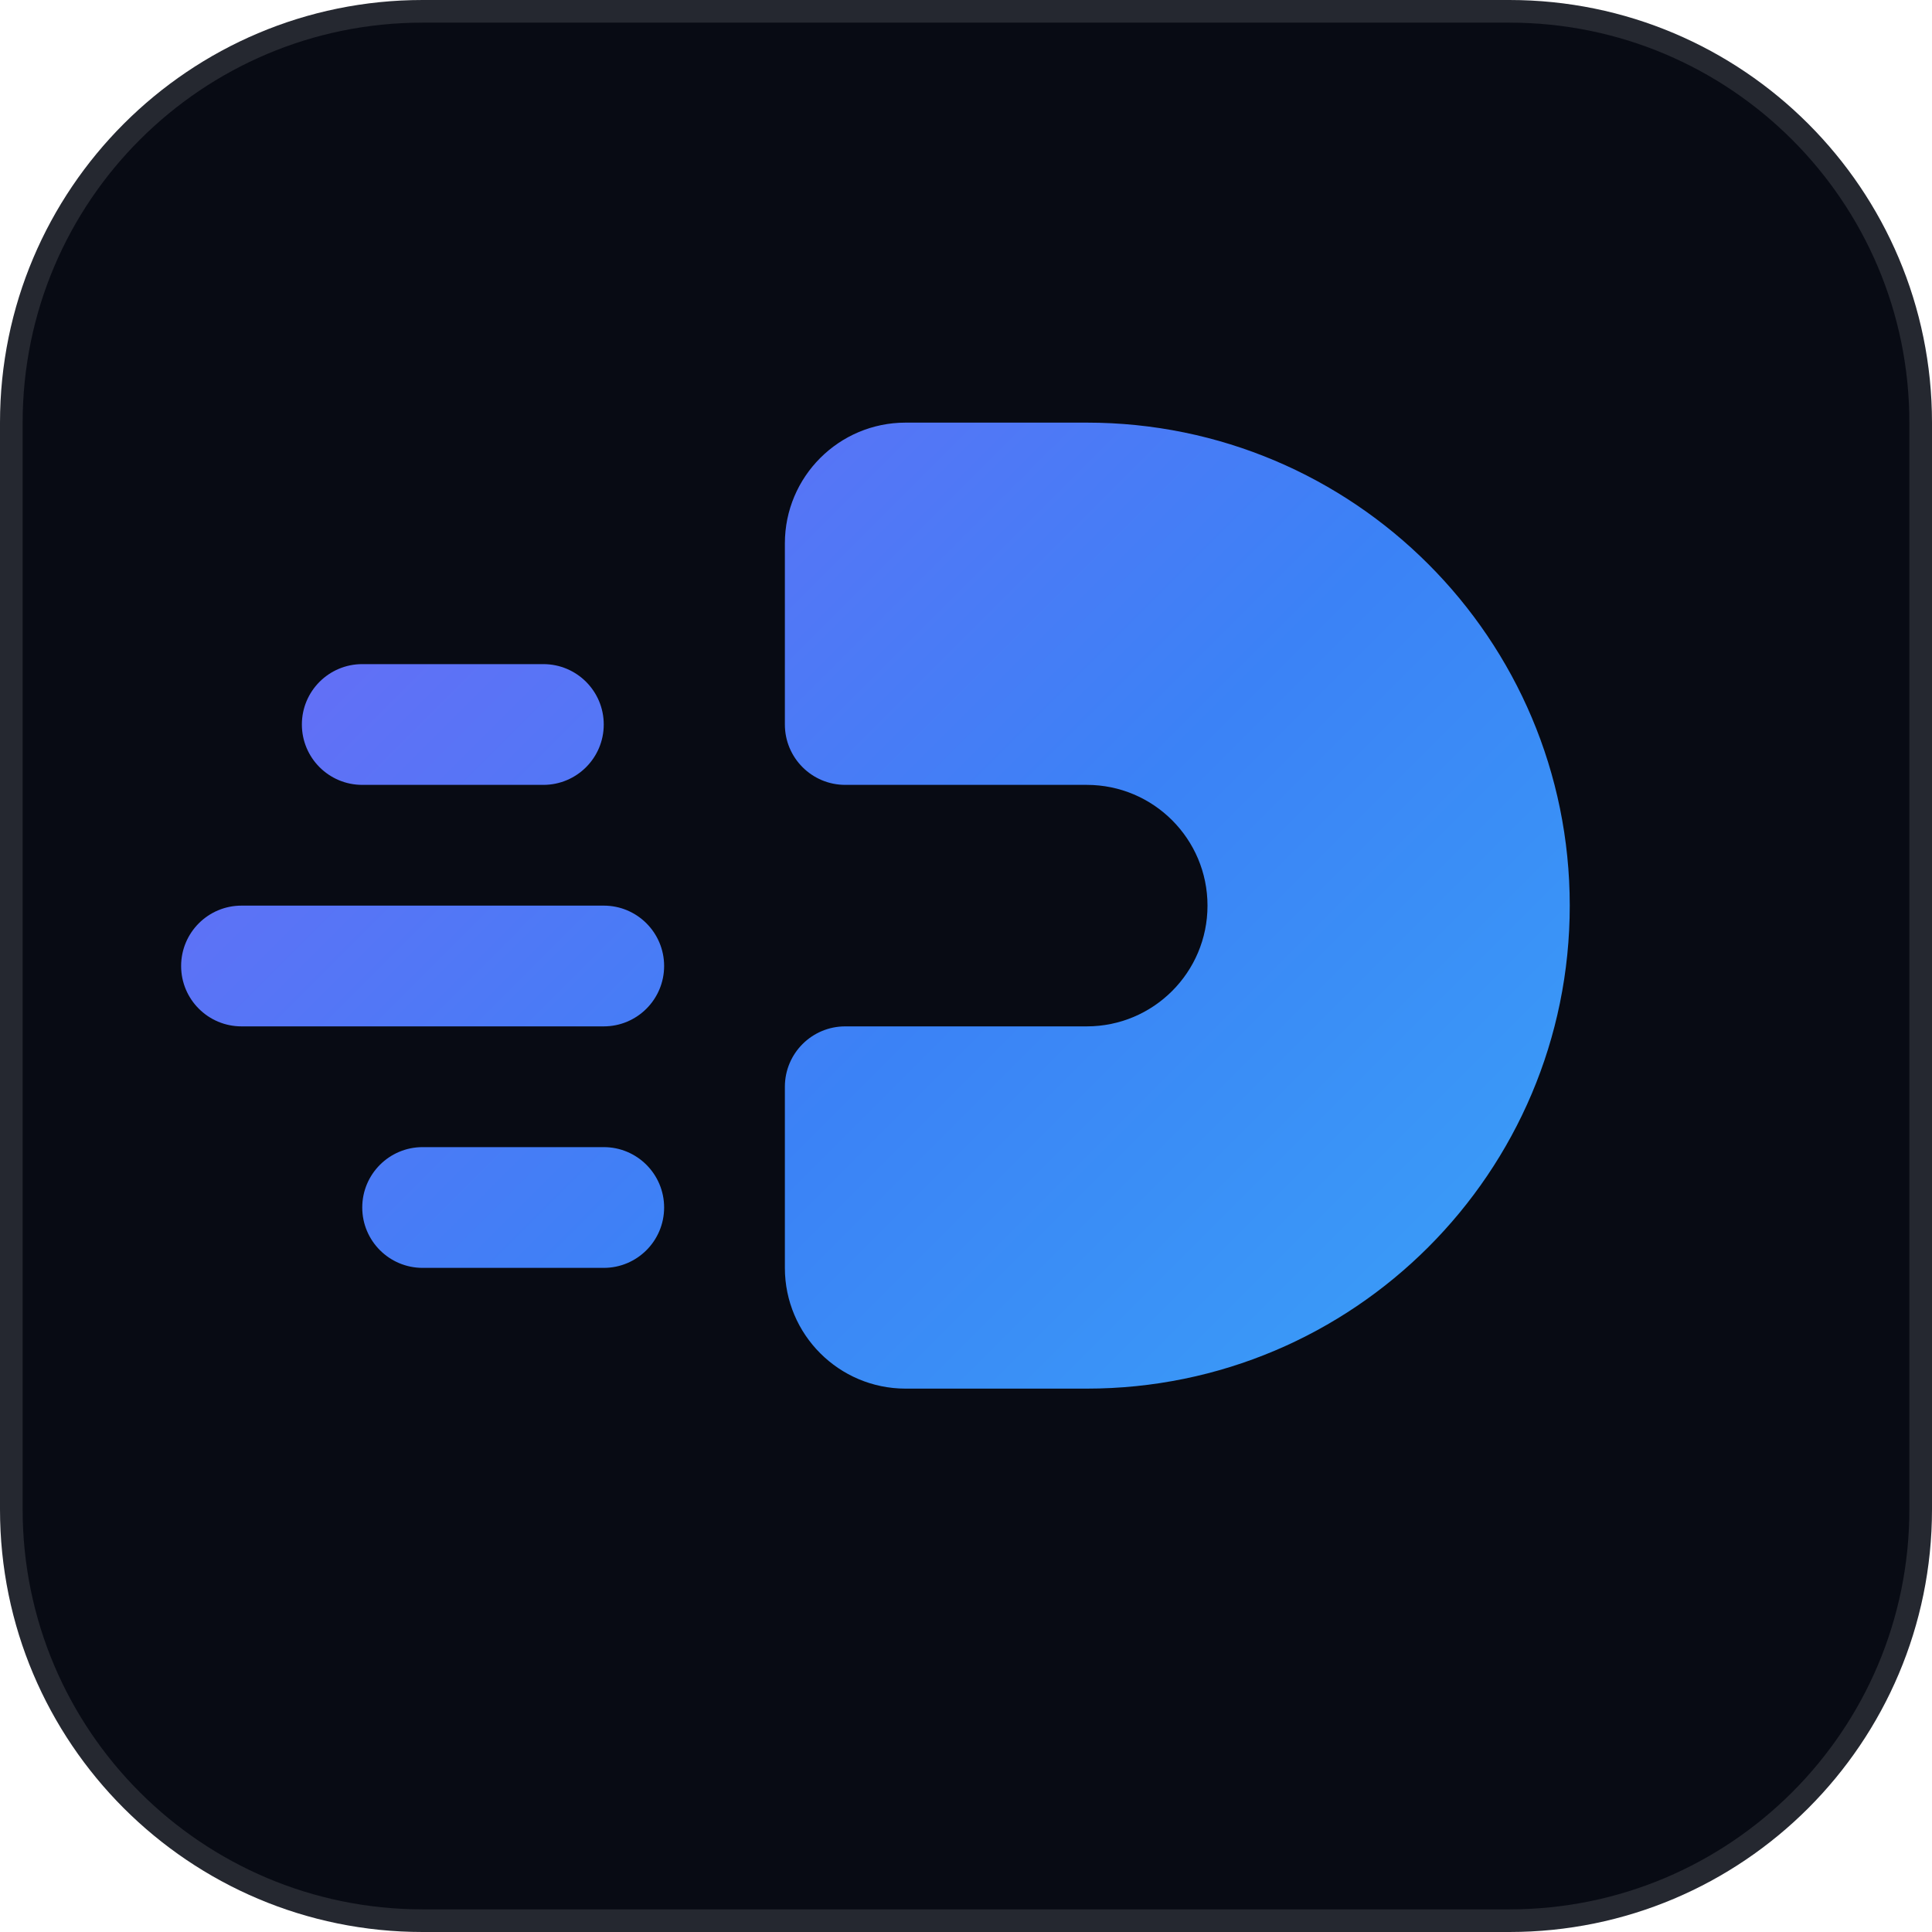
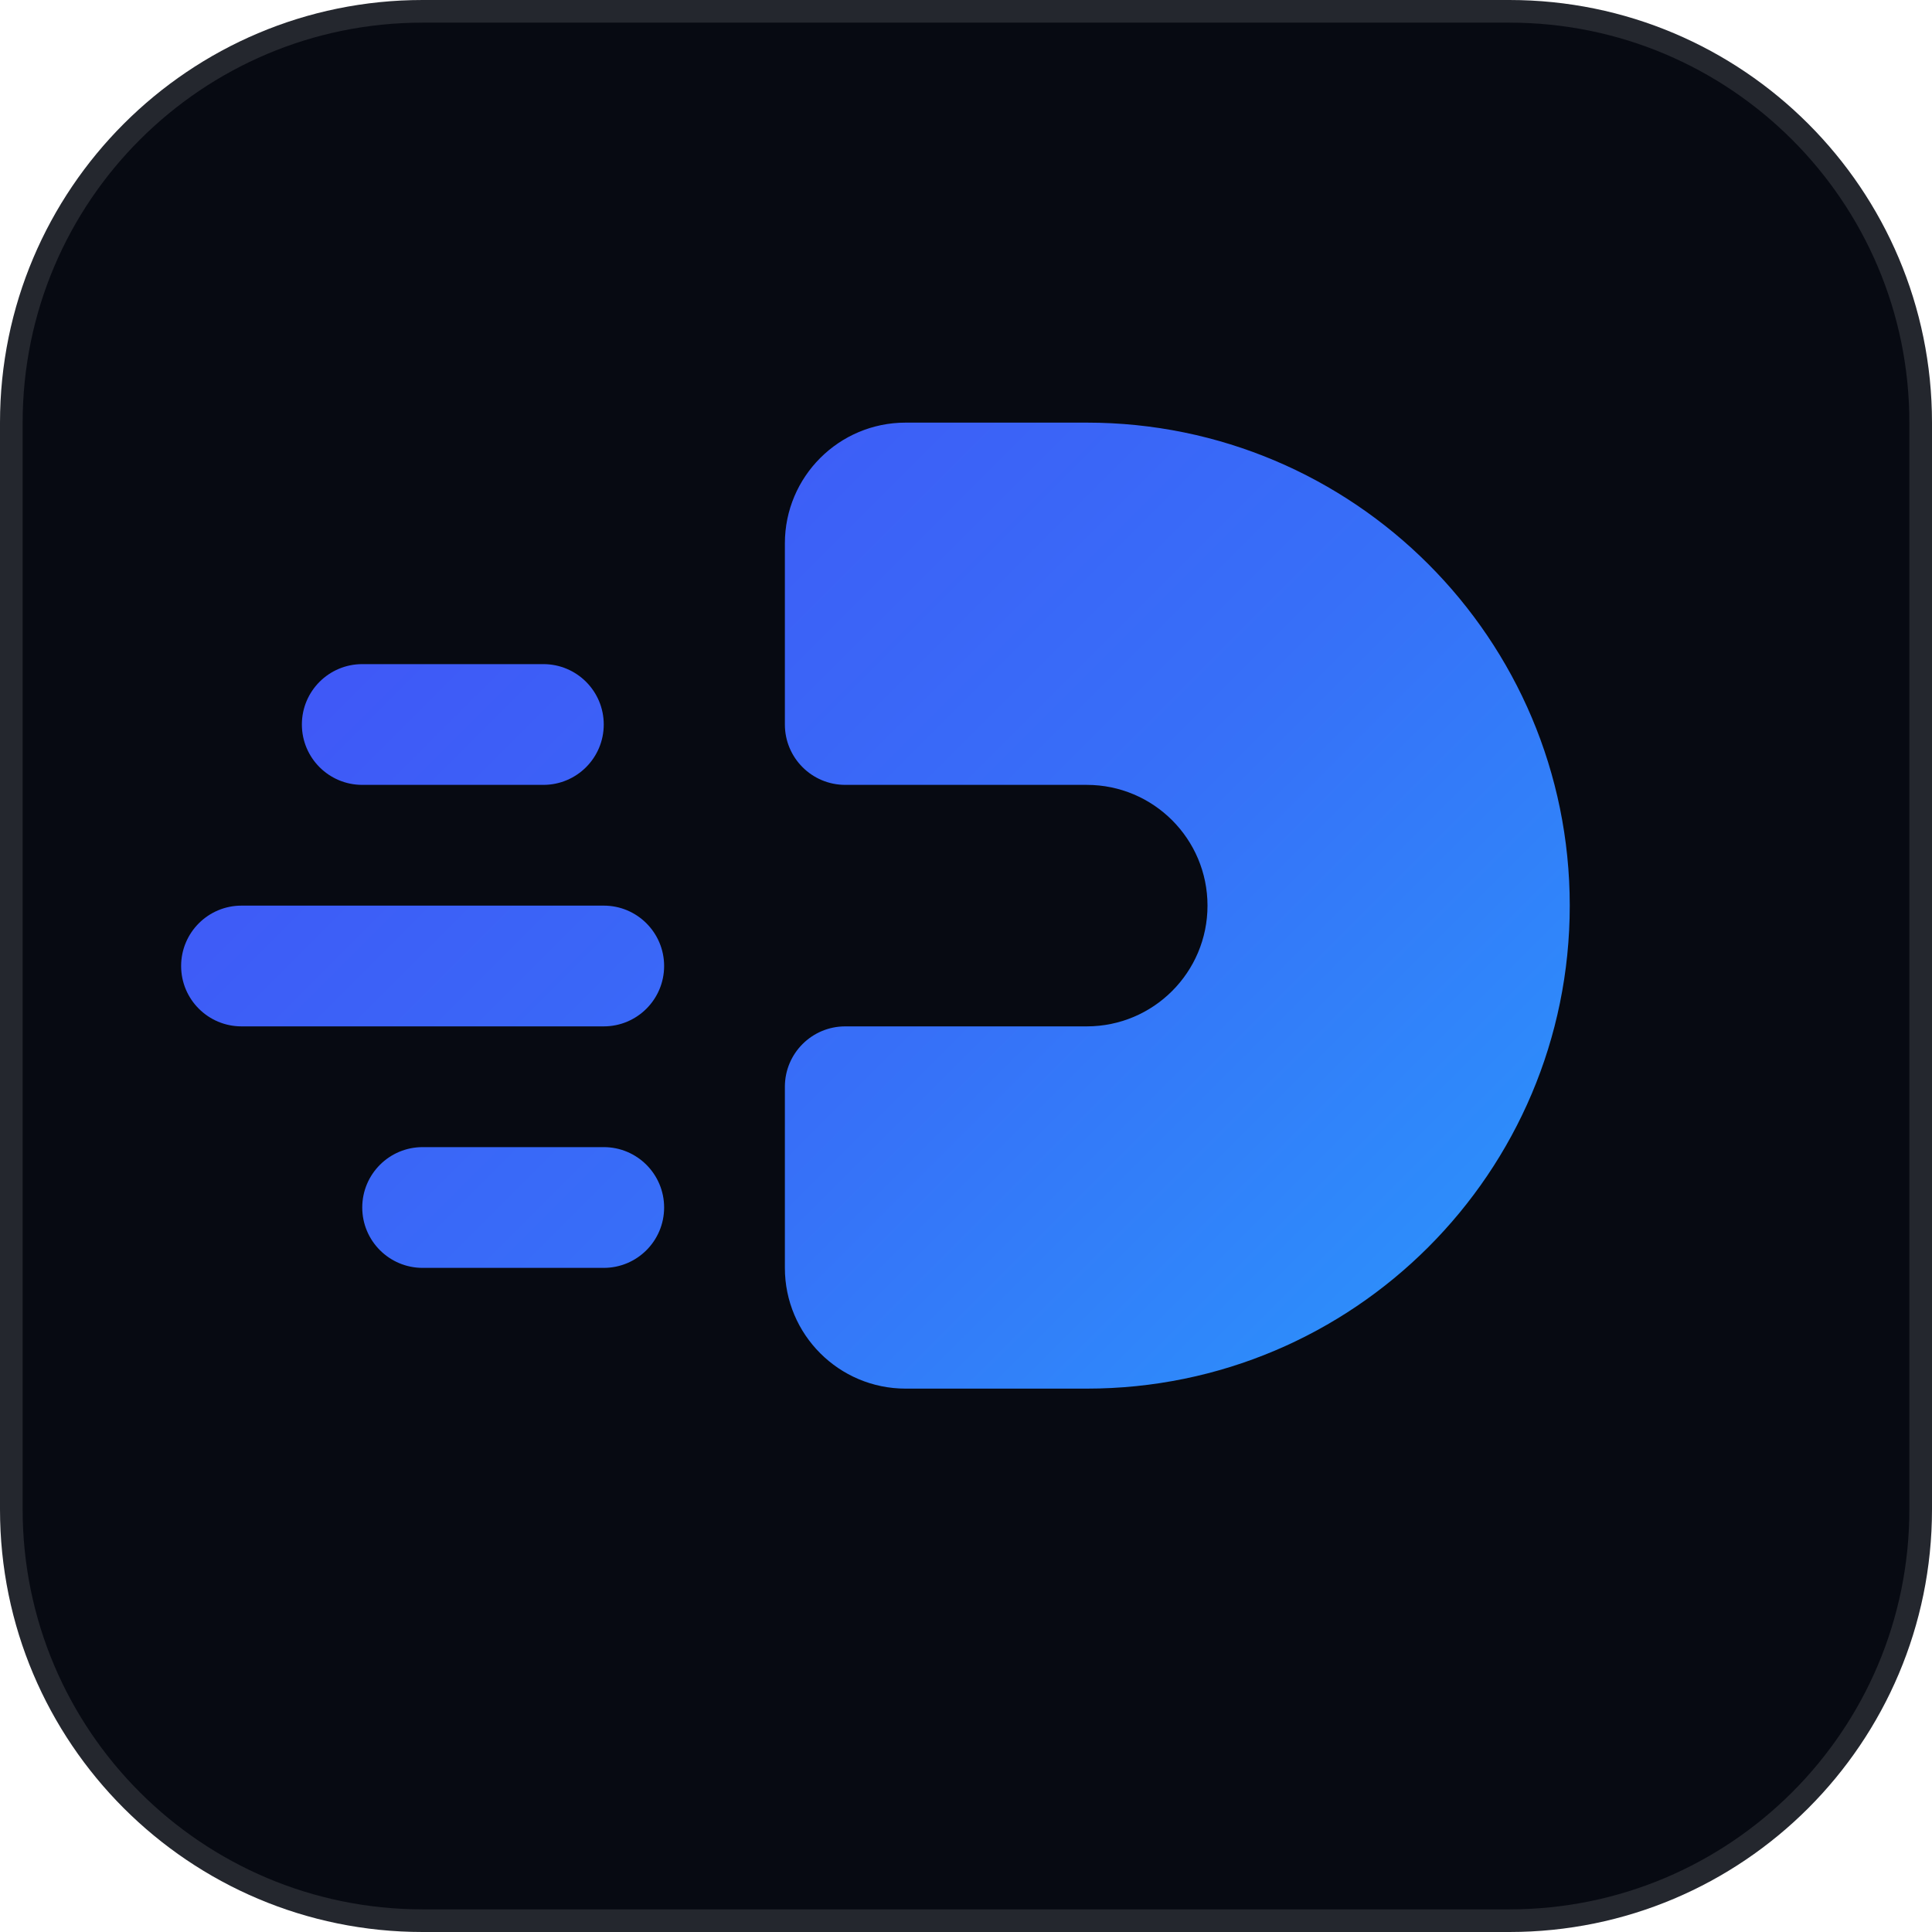
<svg xmlns="http://www.w3.org/2000/svg" viewBox="0 0 64 64" fill="none">
  <defs>
    <linearGradient id="deptloyGrad" x1="0" y1="0" x2="64" y2="64" gradientUnits="userSpaceOnUse">
-       <stop offset="0%" stop-color="#8B5CF6" />
-       <stop offset="50%" stop-color="#3B82F6" />
-       <stop offset="100%" stop-color="#38BDF8" />
+       <stop offset="0%" stop-color="#4840F5" />
+       <stop offset="50%" stop-color="#376FF8" />
+       <stop offset="100%" stop-color="#1EBBFE" />
    </linearGradient>
  </defs>
-   <rect width="64" height="64" rx="14" fill="#080B14" />
+   <rect width="64" height="64" rx="14" fill="#070A12" />
  <rect width="64" height="64" rx="14" stroke="rgba(255,255,255,0.12)" stroke-width="1.5" />
  <rect x="10" y="22" width="10" height="4" rx="2" fill="url(#deptloyGrad)" />
  <rect x="6" y="30" width="16" height="4" rx="2" fill="url(#deptloyGrad)" />
  <rect x="12" y="38" width="10" height="4" rx="2" fill="url(#deptloyGrad)" />
  <path d="M26 18C26 15.791 27.791 14 30 14H36C44.837 14 52 21.163 52 30C52 38.837 44.837 46 36 46H30C27.791 46 26 44.209 26 42V36C26 34.895 26.895 34 28 34H36C38.209 34 40 32.209 40 30C40 27.791 38.209 26 36 26H28C26.895 26 26 25.105 26 24V18Z" fill="url(#deptloyGrad)" />
</svg>
